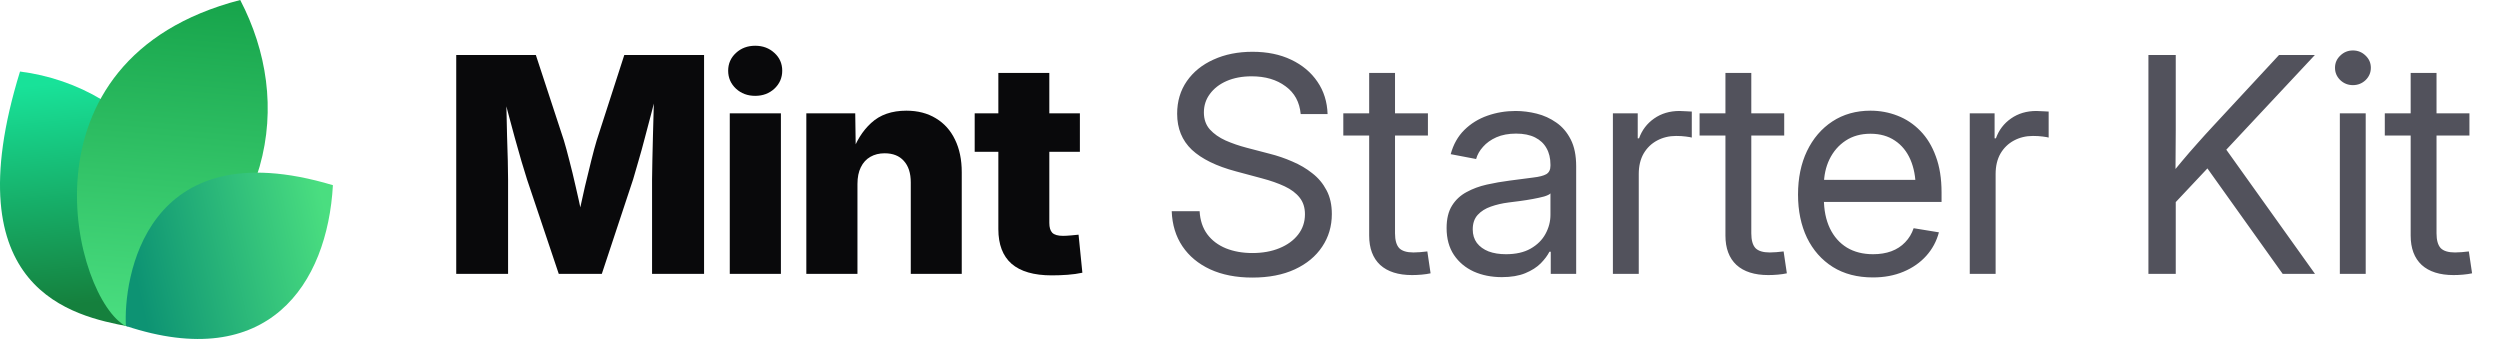
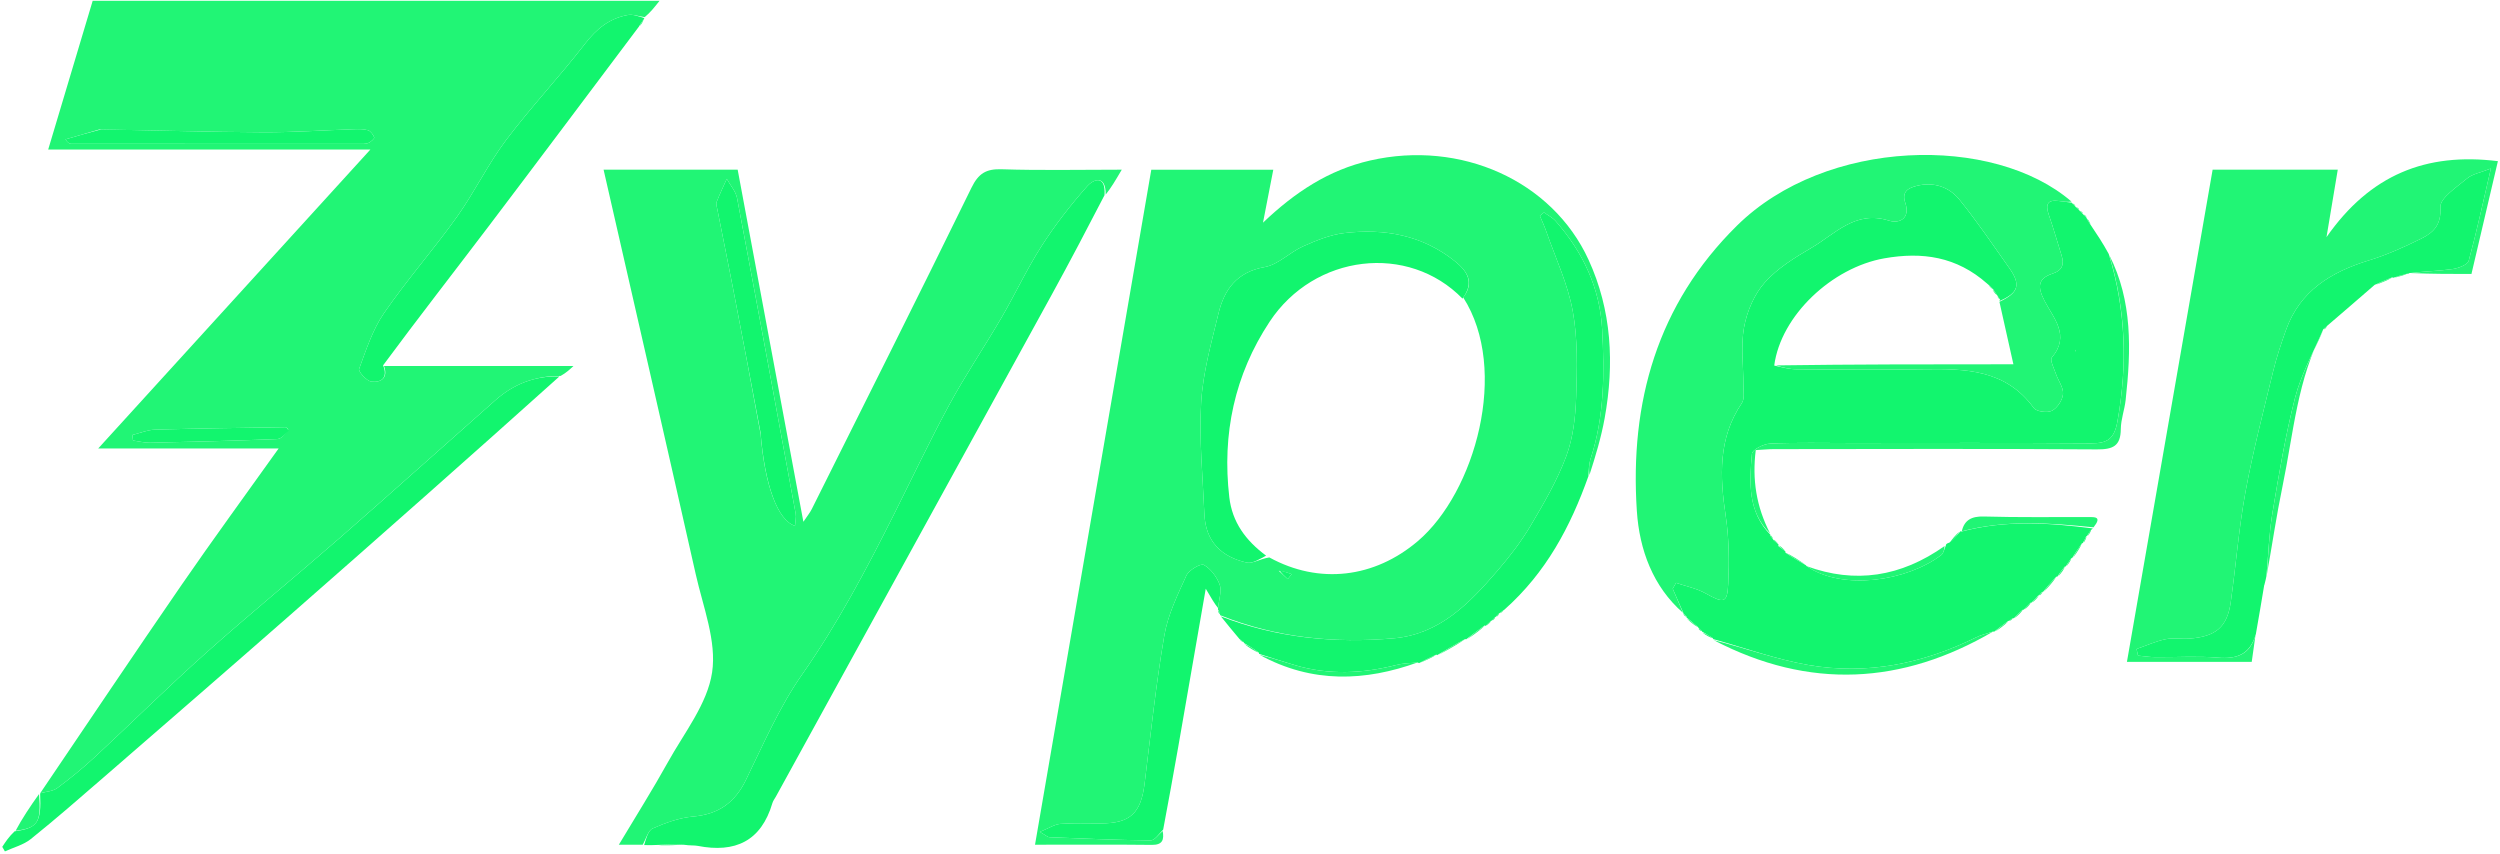
- <svg xmlns="http://www.w3.org/2000/svg" width="177" height="24" viewBox="0 0 177 24" fill="none">
-   <path d="M9.061 23.108C5.268 22.377 -3.391 20.627 1.417 5.064C9.634 6.099 16.973 14.064 9.061 23.108Z" fill="url(#paint0_linear_17557_2020)" />
-   <path d="M8.919 23.094C5.276 21.222 0.784 4.209 17.007 0C20.757 7.193 19.621 16.545 8.919 23.094Z" fill="url(#paint1_linear_17557_2020)" />
-   <path d="M8.914 23.079C8.735 19.882 10.159 9.085 23.57 13.111C23.181 20.123 18.984 26.418 8.914 23.079Z" fill="url(#paint2_linear_17557_2020)" />
-   <path d="M32.301 19.392V3.894H37.938L39.925 9.948C40.036 10.315 40.164 10.787 40.31 11.362C40.462 11.938 40.611 12.552 40.757 13.204C40.91 13.855 41.048 14.483 41.173 15.086C41.305 15.682 41.412 16.192 41.495 16.615H40.695C40.771 16.192 40.871 15.682 40.996 15.086C41.128 14.49 41.267 13.866 41.412 13.214C41.565 12.562 41.714 11.948 41.86 11.373C42.005 10.79 42.133 10.315 42.244 9.948L44.2 3.894H49.848V19.392H46.166V12.704C46.166 12.357 46.173 11.917 46.187 11.383C46.2 10.849 46.214 10.27 46.228 9.646C46.249 9.022 46.266 8.391 46.28 7.753C46.301 7.115 46.311 6.519 46.311 5.964H46.623C46.485 6.561 46.332 7.181 46.166 7.826C45.999 8.471 45.833 9.102 45.666 9.719C45.507 10.336 45.351 10.901 45.198 11.414C45.053 11.928 44.928 12.357 44.824 12.704L42.608 19.392H39.561L37.314 12.704C37.203 12.357 37.072 11.928 36.919 11.414C36.773 10.901 36.614 10.34 36.441 9.729C36.274 9.112 36.104 8.481 35.931 7.836C35.764 7.192 35.608 6.567 35.463 5.964H35.827C35.834 6.512 35.844 7.105 35.858 7.743C35.872 8.374 35.886 9.005 35.9 9.636C35.92 10.26 35.938 10.839 35.952 11.373C35.965 11.907 35.972 12.351 35.972 12.704V19.392H32.301ZM51.668 19.392V8.024H55.288V19.392H51.668ZM53.468 6.786C52.927 6.786 52.473 6.616 52.105 6.276C51.738 5.93 51.554 5.507 51.554 5.007C51.554 4.508 51.738 4.088 52.105 3.749C52.473 3.409 52.927 3.239 53.468 3.239C54.009 3.239 54.463 3.409 54.83 3.749C55.198 4.082 55.382 4.501 55.382 5.007C55.382 5.507 55.198 5.93 54.83 6.276C54.463 6.616 54.009 6.786 53.468 6.786ZM60.708 13.027V19.392H57.088V8.024H60.551L60.593 10.967H60.281C60.593 10.024 61.061 9.268 61.685 8.7C62.309 8.124 63.138 7.836 64.171 7.836C64.975 7.836 65.672 8.017 66.262 8.377C66.851 8.731 67.302 9.234 67.614 9.885C67.933 10.537 68.092 11.307 68.092 12.194V19.392H64.483V12.912C64.483 12.26 64.32 11.754 63.994 11.394C63.675 11.033 63.221 10.853 62.632 10.853C62.25 10.853 61.914 10.936 61.623 11.102C61.332 11.269 61.106 11.515 60.947 11.841C60.787 12.16 60.708 12.555 60.708 13.027ZM76.456 8.024V10.749H69.008V8.024H76.456ZM70.683 5.163H74.292V15.783C74.292 16.102 74.361 16.334 74.5 16.48C74.646 16.625 74.899 16.698 75.259 16.698C75.405 16.698 75.596 16.688 75.831 16.667C76.074 16.646 76.251 16.629 76.362 16.615L76.632 19.309C76.313 19.378 75.963 19.427 75.582 19.455C75.207 19.482 74.836 19.496 74.469 19.496C73.2 19.496 72.25 19.222 71.619 18.674C70.995 18.127 70.683 17.308 70.683 16.22V5.163Z" fill="#09090B" />
-   <path d="M88.667 19.652C87.523 19.652 86.528 19.458 85.682 19.07C84.843 18.681 84.188 18.137 83.716 17.437C83.245 16.736 82.992 15.908 82.957 14.951H84.933C84.968 15.596 85.148 16.14 85.474 16.584C85.8 17.021 86.24 17.354 86.795 17.582C87.35 17.804 87.974 17.915 88.667 17.915C89.388 17.915 90.026 17.801 90.581 17.572C91.143 17.343 91.583 17.024 91.902 16.615C92.228 16.199 92.391 15.717 92.391 15.169C92.391 14.698 92.266 14.306 92.017 13.994C91.767 13.675 91.413 13.408 90.956 13.193C90.498 12.978 89.954 12.787 89.323 12.621L87.502 12.132C86.123 11.765 85.082 11.255 84.382 10.603C83.689 9.944 83.342 9.095 83.342 8.055C83.342 7.174 83.571 6.404 84.028 5.746C84.486 5.087 85.117 4.577 85.921 4.217C86.726 3.849 87.645 3.666 88.678 3.666C89.718 3.666 90.63 3.853 91.413 4.227C92.204 4.602 92.824 5.122 93.275 5.787C93.726 6.446 93.965 7.209 93.993 8.076H92.089C92.013 7.23 91.656 6.574 91.018 6.11C90.387 5.638 89.586 5.403 88.615 5.403C87.95 5.403 87.36 5.513 86.847 5.735C86.341 5.957 85.946 6.262 85.661 6.651C85.377 7.032 85.235 7.469 85.235 7.961C85.235 8.447 85.377 8.849 85.661 9.168C85.946 9.48 86.317 9.74 86.774 9.948C87.232 10.149 87.724 10.319 88.251 10.457L89.884 10.884C90.439 11.023 90.977 11.206 91.496 11.435C92.023 11.657 92.495 11.934 92.911 12.267C93.334 12.593 93.67 12.995 93.92 13.474C94.17 13.945 94.294 14.504 94.294 15.149C94.294 16.015 94.066 16.788 93.608 17.468C93.157 18.148 92.512 18.681 91.673 19.07C90.834 19.458 89.832 19.652 88.667 19.652ZM101.097 8.024V9.594H95.106V8.024H101.097ZM96.937 5.163H98.767V16.521C98.767 17 98.865 17.347 99.059 17.562C99.26 17.77 99.6 17.874 100.078 17.874C100.21 17.874 100.366 17.867 100.546 17.853C100.733 17.832 100.903 17.815 101.056 17.801L101.285 19.351C101.097 19.392 100.886 19.423 100.65 19.444C100.414 19.465 100.189 19.475 99.974 19.475C98.996 19.475 98.244 19.236 97.717 18.758C97.197 18.272 96.937 17.579 96.937 16.677V5.163ZM106.33 19.621C105.595 19.621 104.932 19.489 104.343 19.226C103.754 18.955 103.285 18.564 102.939 18.05C102.592 17.53 102.419 16.896 102.419 16.147C102.419 15.495 102.547 14.965 102.804 14.556C103.06 14.146 103.403 13.828 103.833 13.599C104.263 13.363 104.742 13.186 105.269 13.068C105.796 12.95 106.333 12.857 106.881 12.787C107.574 12.69 108.132 12.617 108.555 12.569C108.978 12.52 109.287 12.441 109.481 12.33C109.675 12.212 109.772 12.014 109.772 11.737V11.654C109.772 11.203 109.679 10.815 109.492 10.489C109.311 10.163 109.041 9.91 108.68 9.729C108.32 9.549 107.872 9.459 107.338 9.459C106.805 9.459 106.34 9.546 105.945 9.719C105.556 9.892 105.241 10.118 104.998 10.395C104.755 10.665 104.593 10.953 104.509 11.258L102.71 10.915C102.897 10.222 103.22 9.65 103.677 9.199C104.135 8.748 104.679 8.412 105.31 8.19C105.941 7.968 106.607 7.857 107.307 7.857C107.8 7.857 108.295 7.92 108.795 8.044C109.301 8.169 109.765 8.381 110.188 8.679C110.611 8.97 110.951 9.369 111.208 9.875C111.464 10.374 111.593 11.005 111.593 11.768V19.392H109.793V17.822H109.7C109.568 18.085 109.363 18.359 109.086 18.643C108.809 18.921 108.444 19.153 107.994 19.34C107.543 19.527 106.988 19.621 106.33 19.621ZM106.621 17.998C107.321 17.998 107.904 17.867 108.368 17.603C108.84 17.333 109.19 16.986 109.419 16.563C109.654 16.133 109.772 15.682 109.772 15.211V13.692C109.703 13.769 109.554 13.841 109.325 13.911C109.096 13.973 108.829 14.032 108.524 14.088C108.226 14.143 107.921 14.192 107.609 14.233C107.304 14.275 107.033 14.309 106.798 14.337C106.354 14.393 105.938 14.49 105.549 14.628C105.168 14.76 104.86 14.954 104.624 15.211C104.388 15.467 104.27 15.811 104.27 16.241C104.27 16.615 104.367 16.934 104.561 17.198C104.762 17.461 105.04 17.662 105.393 17.801C105.747 17.933 106.156 17.998 106.621 17.998ZM114.193 19.392V8.024H115.951V9.792H116.045C116.253 9.209 116.61 8.741 117.116 8.388C117.622 8.034 118.219 7.857 118.905 7.857C119.058 7.857 119.217 7.864 119.384 7.878C119.55 7.885 119.682 7.892 119.779 7.899V9.74C119.716 9.719 119.578 9.695 119.363 9.667C119.155 9.639 118.922 9.625 118.666 9.625C118.174 9.625 117.726 9.733 117.324 9.948C116.922 10.163 116.603 10.471 116.367 10.874C116.138 11.276 116.024 11.758 116.024 12.319V19.392H114.193ZM126.322 8.024V9.594H120.33V8.024H126.322ZM122.161 5.163H123.992V16.521C123.992 17 124.089 17.347 124.283 17.562C124.484 17.77 124.824 17.874 125.302 17.874C125.434 17.874 125.59 17.867 125.77 17.853C125.958 17.832 126.127 17.815 126.28 17.801L126.509 19.351C126.322 19.392 126.11 19.423 125.874 19.444C125.639 19.465 125.413 19.475 125.198 19.475C124.221 19.475 123.468 19.236 122.941 18.758C122.421 18.272 122.161 17.579 122.161 16.677V5.163ZM132.604 19.642C131.502 19.642 130.555 19.396 129.765 18.903C128.974 18.404 128.364 17.714 127.934 16.834C127.511 15.946 127.3 14.927 127.3 13.775C127.3 12.611 127.511 11.584 127.934 10.697C128.364 9.802 128.964 9.102 129.734 8.596C130.51 8.089 131.408 7.836 132.428 7.836C133.1 7.836 133.738 7.954 134.341 8.19C134.952 8.426 135.489 8.783 135.954 9.261C136.425 9.74 136.793 10.343 137.056 11.071C137.327 11.792 137.462 12.645 137.462 13.63V14.296H128.433V12.735H136.463L135.631 13.297C135.631 12.541 135.506 11.876 135.257 11.3C135.007 10.725 134.643 10.277 134.165 9.958C133.686 9.632 133.107 9.469 132.428 9.469C131.748 9.469 131.162 9.632 130.67 9.958C130.177 10.284 129.796 10.725 129.526 11.279C129.262 11.827 129.13 12.441 129.13 13.12V14.046C129.13 14.864 129.273 15.572 129.557 16.168C129.841 16.757 130.243 17.211 130.763 17.53C131.283 17.842 131.901 17.998 132.615 17.998C133.093 17.998 133.523 17.929 133.905 17.79C134.293 17.645 134.619 17.433 134.882 17.156C135.153 16.879 135.354 16.546 135.486 16.157L137.275 16.449C137.108 17.08 136.81 17.634 136.38 18.113C135.95 18.591 135.413 18.966 134.768 19.236C134.123 19.507 133.402 19.642 132.604 19.642ZM139.459 19.392V8.024H141.217V9.792H141.311C141.519 9.209 141.876 8.741 142.382 8.388C142.888 8.034 143.485 7.857 144.171 7.857C144.324 7.857 144.483 7.864 144.649 7.878C144.816 7.885 144.948 7.892 145.045 7.899V9.74C144.982 9.719 144.844 9.695 144.629 9.667C144.421 9.639 144.188 9.625 143.932 9.625C143.439 9.625 142.992 9.733 142.59 9.948C142.188 10.163 141.869 10.471 141.633 10.874C141.404 11.276 141.29 11.758 141.29 12.319V19.392H139.459ZM153.429 14.961V12.715C153.783 12.257 154.136 11.82 154.49 11.404C154.844 10.981 155.204 10.565 155.572 10.156C155.939 9.74 156.314 9.327 156.695 8.918L161.355 3.894H163.893L157.277 10.967H157.184L153.429 14.961ZM152.108 19.392V3.894H154.043V9.241L154.022 12.559L154.043 13.505V19.392H152.108ZM161.615 19.392L155.967 11.477L157.173 9.969L163.903 19.392H161.615ZM165.661 19.392V8.024H167.492V19.392H165.661ZM166.587 6.027C166.24 6.027 165.942 5.909 165.692 5.673C165.443 5.43 165.318 5.139 165.318 4.799C165.318 4.459 165.443 4.172 165.692 3.936C165.942 3.693 166.24 3.572 166.587 3.572C166.934 3.572 167.232 3.693 167.482 3.936C167.731 4.172 167.856 4.459 167.856 4.799C167.856 5.139 167.731 5.43 167.482 5.673C167.232 5.909 166.934 6.027 166.587 6.027ZM174.836 8.024V9.594H168.844V8.024H174.836ZM170.675 5.163H172.506V16.521C172.506 17 172.603 17.347 172.797 17.562C172.998 17.77 173.338 17.874 173.816 17.874C173.948 17.874 174.104 17.867 174.284 17.853C174.472 17.832 174.641 17.815 174.794 17.801L175.023 19.351C174.836 19.392 174.624 19.423 174.388 19.444C174.153 19.465 173.927 19.475 173.712 19.475C172.735 19.475 171.982 19.236 171.455 18.758C170.935 18.272 170.675 17.579 170.675 16.677V5.163Z" fill="#52525C" />
-   <defs>
-     <linearGradient id="paint0_linear_17557_2020" x1="3.776" y1="5.916" x2="5.232" y2="21.559" gradientUnits="userSpaceOnUse">
-       <stop stop-color="#18E299" />
-       <stop offset="1" stop-color="#15803D" />
-     </linearGradient>
-     <linearGradient id="paint1_linear_17557_2020" x1="12.171" y1="-0.718" x2="10.19" y2="22.983" gradientUnits="userSpaceOnUse">
-       <stop stop-color="#16A34A" />
-       <stop offset="1" stop-color="#4ADE80" />
-     </linearGradient>
-     <linearGradient id="paint2_linear_17557_2020" x1="23.133" y1="15.353" x2="9.338" y2="18.52" gradientUnits="userSpaceOnUse">
-       <stop stop-color="#4ADE80" />
-       <stop offset="1" stop-color="#0D9373" />
-     </linearGradient>
-   </defs>
+ <svg xmlns="http://www.w3.org/2000/svg" width="677" height="231" viewBox="0 0 677 231" fill="none">
+   <path d="M103.985 99.111C120.975 99.111 137.964 99.111 155.289 99.111C154.382 99.978 153.406 100.91 151.813 101.806C144.674 101.767 139.017 104.09 134.182 108.355C120.128 120.753 106.195 133.289 92.079 145.616C80.083 156.092 67.73 166.163 55.847 176.764C45.564 185.939 35.765 195.653 25.659 205.028C22.444 208.011 19.029 210.807 15.501 213.41C14.277 214.312 12.434 214.373 10.873 214.818C23.631 195.996 36.282 177.1 49.183 158.377C57.742 145.957 66.659 133.783 75.459 121.437C59.733 121.437 43.575 121.437 26.603 121.437C51.289 94.324 75.564 67.662 100.305 40.489C70.698 40.489 42.245 40.489 13.052 40.489C17.059 27.095 21.056 13.731 25.096 0.224C76.141 0.224 126.891 0.224 178.598 0.224C177.18 2.027 176.124 3.368 174.584 4.638C172.752 4.375 171.343 3.83 170.069 4.055C165.101 4.929 161.588 7.758 158.451 11.823C151.575 20.733 143.808 28.961 137.041 37.947C132.099 44.508 128.496 52.063 123.714 58.76C117.394 67.613 110.166 75.826 104.003 84.779C100.916 89.263 99.155 94.715 97.251 99.898C96.991 100.607 99.281 103.181 100.577 103.337C103.094 103.64 105.199 102.416 103.985 99.111ZM26.948 35.051C23.872 35.949 20.797 36.847 17.721 37.745C18.419 38.766 18.877 38.945 19.335 38.945C45.316 38.961 71.296 38.964 97.277 38.957C98.106 38.957 99.011 39.023 99.741 38.722C100.41 38.446 101.453 37.495 101.348 37.223C101.044 36.439 100.351 35.478 99.613 35.262C98.373 34.898 96.977 34.965 95.651 35.009C87.514 35.275 79.377 35.861 71.243 35.821C56.779 35.749 42.316 35.307 26.948 35.051ZM78.075 116.264C77.814 116.063 77.551 115.684 77.293 115.688C65.525 115.866 53.755 116.012 41.991 116.349C39.931 116.408 37.895 117.29 35.848 117.792C35.904 118.288 35.959 118.785 36.015 119.281C37.564 119.496 39.118 119.924 40.662 119.891C52.127 119.641 63.593 119.354 75.051 118.899C76.179 118.854 77.258 117.599 78.075 116.264Z" fill="#21F575" />
+   <path d="M314.861 225.034C315.259 227.377 314.86 228.83 311.897 228.796C301.591 228.677 291.283 228.749 280.282 228.749C290.88 167.229 301.312 106.67 311.768 45.968C322.917 45.968 333.681 45.968 344.805 45.968C343.889 50.681 343.024 55.127 342.019 60.3C350.702 52.021 359.839 46.021 371.066 43.456C395.488 37.876 420.293 48.857 430.169 70.323C436.473 84.028 437.197 98.548 434.543 113.242C433.603 118.444 432.07 123.538 430.414 128.652C430.242 127.165 430.26 125.641 430.716 124.262C434.504 112.799 434.496 100.961 433.858 89.153C433.255 77.978 428.633 68.273 421.283 59.888C420.434 58.919 419.18 58.306 418.114 57.528C417.742 57.831 417.371 58.134 416.999 58.436C417.585 59.857 418.24 61.254 418.744 62.703C421.236 69.866 424.569 76.883 425.91 84.26C427.283 91.815 427.083 99.741 426.828 107.48C426.65 112.877 426.013 118.529 424.147 123.533C421.701 130.093 418.098 136.278 414.506 142.336C411.933 146.676 408.799 150.747 405.498 154.578C397.933 163.357 389.875 171.76 377.418 172.858C361.353 174.275 345.589 172.71 330.474 166.623C330.474 166.623 330.359 166.554 330.338 166.269C330.237 165.692 330.094 165.433 329.888 165.209C329.888 165.209 329.793 165.176 329.835 164.716C330.073 162.268 330.914 160.048 330.301 158.353C329.54 156.249 327.884 154.029 325.993 152.976C325.15 152.508 321.94 154.386 321.269 155.864C318.878 161.124 316.251 166.521 315.292 172.136C313.028 185.388 311.618 198.789 309.969 212.143C308.972 220.219 306.076 222.965 298.118 222.986C294.453 222.996 290.774 222.831 287.13 223.116C285.532 223.242 284.007 224.295 281.585 225.278C283.325 226.272 283.732 226.702 284.156 226.718C293.292 227.076 302.428 227.48 311.567 227.585C312.655 227.597 313.763 225.925 314.861 225.034ZM396.237 80.553C399.411 76.399 397.226 73.342 394.006 70.757C385.189 63.677 374.881 61.812 363.994 63.121C360.189 63.578 356.421 65.129 352.872 66.71C349.261 68.32 346.135 71.674 342.453 72.328C334.941 73.663 331.545 78.381 329.968 84.88C328.037 92.838 325.758 100.877 325.277 108.979C324.681 119.01 325.733 129.142 326.153 139.227C326.461 146.604 330.743 150.811 337.595 152.34C339.208 152.701 341.208 151.324 343.74 150.954C357.219 158.359 372.197 156.526 383.939 146.541C399.456 133.345 408.798 100.127 396.237 80.553ZM346.282 154.569C347.097 155.319 347.912 156.07 348.728 156.821C349.076 156.371 349.425 155.921 349.774 155.471C348.786 155.117 347.798 154.763 346.282 154.569Z" fill="#21F575" />
+   <path d="M174.045 228.754C172.12 228.754 170.196 228.754 167.581 228.754C172.279 220.889 176.776 213.781 180.846 206.437C185.265 198.464 191.563 190.611 192.839 182.078C194.104 173.627 190.391 164.333 188.406 155.512C180.194 119.023 171.809 82.573 163.448 45.939C175.469 45.939 187.553 45.939 199.759 45.939C205.66 77.56 211.52 108.963 217.555 141.299C218.587 139.754 219.328 138.866 219.831 137.858C234.296 108.886 248.836 79.951 263.063 50.862C264.973 46.956 267.026 45.697 271.266 45.836C281.727 46.179 292.207 45.949 303.775 45.949C302.115 48.78 300.913 50.829 299.417 52.7C299.486 47.327 296.19 48.424 294.379 50.473C289.918 55.523 285.731 60.902 282.095 66.572C278.085 72.825 274.938 79.622 271.189 86.05C266.607 93.909 261.492 101.468 257.152 109.453C251.861 119.185 247.135 129.223 242.169 139.131C234.659 154.115 226.866 168.865 217.191 182.686C211.053 191.456 206.717 201.533 201.988 211.226C198.973 217.406 194.536 220.51 187.689 221.123C183.968 221.455 180.233 222.813 176.777 224.33C175.47 224.903 174.933 227.227 174.045 228.754ZM205.98 117.586C207.118 131.357 210.552 140.893 215.289 142.401C215.363 141.228 215.653 140.118 215.466 139.097C210.234 110.613 204.987 82.131 199.602 53.675C199.251 51.822 197.768 50.183 196.811 48.444C195.885 50.515 194.896 52.562 194.075 54.675C193.86 55.227 194.118 55.992 194.246 56.642C195.657 63.777 197.117 70.902 198.502 78.042C201.002 90.933 203.46 103.831 205.98 117.586Z" fill="#21F575" />
+   <path d="M526.935 147.716C526.947 147.413 527.084 147.187 527.897 146.936C529.26 145.839 530.075 144.843 530.89 143.847C530.89 143.847 530.924 143.953 531.288 143.917C543.275 140.734 554.988 141.6 566.716 143.091C566.716 143.091 566.677 143.246 566.347 143.423C565.726 144.137 565.435 144.673 565.144 145.209C565.144 145.209 565.075 145.066 564.939 145.253C564.549 145.98 564.294 146.521 564.039 147.062C564.039 147.062 564.009 147.008 563.745 147.176C562.69 148.616 561.898 149.889 561.107 151.161C561.107 151.161 561.091 151.056 560.867 151.207C560.216 152.061 559.789 152.763 559.362 153.466C559.362 153.466 559.379 153.326 559.123 153.436C558.283 154.423 557.699 155.299 557.116 156.174C557.116 156.174 557.11 156.104 556.818 156.182C555.408 157.634 554.29 159.008 553.173 160.382C553.173 160.382 553.078 160.139 552.985 160.301C552.618 160.755 552.344 161.047 552.07 161.339C552.07 161.339 552.142 161.094 551.963 161.25C551.217 162.02 550.652 162.635 550.086 163.25C550.086 163.25 550.073 163.086 549.878 163.218C549.128 163.941 548.574 164.532 548.021 165.123C548.021 165.123 548.042 165.047 547.752 165.12C546.745 165.956 546.027 166.718 545.31 167.48C545.31 167.48 545.144 167.286 545.02 167.385C544.595 167.719 544.294 167.953 543.993 168.188C543.993 168.188 544.102 168.06 543.827 168.145C542.375 169.174 541.197 170.119 540.02 171.065C540.02 171.065 540.009 171.004 539.656 171.039C537.909 171.575 536.452 171.944 535.134 172.596C520.739 179.712 505.555 182.856 489.691 180.078C480.955 178.548 472.493 175.449 463.908 173.057C463.908 173.057 463.972 173.036 463.81 172.793C462.742 172.052 461.835 171.553 460.929 171.054C460.929 171.054 460.976 171.013 460.821 170.851C460.414 170.463 460.163 170.238 459.912 170.012C459.912 170.012 460.004 170.071 459.835 169.82C458.667 168.774 457.669 167.979 456.671 167.183C456.671 167.183 456.825 167.048 456.689 166.94C456.294 166.567 456.034 166.303 455.775 166.038C455.775 166.038 455.943 166.134 455.806 165.876C454.769 163.553 453.87 161.488 452.97 159.424C453.271 158.895 453.571 158.366 453.872 157.837C456.56 158.765 459.45 159.333 461.895 160.698C466.82 163.445 467.766 163.393 468.008 158.074C468.284 152.001 468.237 145.805 467.339 139.81C465.728 129.06 465.223 118.719 471.696 109.152C472.481 107.991 472.109 105.986 472.117 104.372C472.141 99.103 471.364 93.7 472.297 88.606C473.081 84.325 475.047 79.711 477.901 76.499C481.331 72.638 486.045 69.745 490.584 67.082C496.999 63.318 502.468 56.87 511.507 59.744C514.375 60.656 517.384 59.122 515.951 54.92C514.934 51.94 516.707 50.932 518.986 50.349C523.65 49.157 527.832 50.603 530.687 54.145C535.452 60.057 539.722 66.373 544.11 72.582C547.31 77.109 546.621 79.29 541.414 81.54C541.385 81.348 541.764 81.27 541.571 81.082C541.209 80.586 541.04 80.276 540.931 80.024C540.99 80.082 540.874 80.199 540.797 79.896C540.323 79.118 539.927 78.642 539.649 78.195C539.767 78.224 539.705 78.459 539.609 78.226C539.15 77.666 538.787 77.339 538.129 76.811C529.829 69.468 520.554 68.145 510.263 69.956C496.135 72.444 482.243 85.435 480.461 98.991C482.721 99.519 484.664 100.002 486.611 100.014C498.08 100.085 509.552 100.19 521.018 100.004C532.264 99.822 543.17 100.075 550.74 110.478C551.47 111.482 554.433 111.875 555.674 111.231C557.13 110.475 558.539 108.332 558.674 106.685C558.817 104.94 557.375 103.092 556.746 101.248C556.239 99.762 555.059 97.49 555.638 96.81C560.722 90.838 556.047 86.119 553.641 81.433C551.759 77.766 551.753 75.442 555.818 74.103C558.542 73.206 559.029 71.557 558.262 69.112C557.12 65.472 556.084 61.796 554.831 58.196C553.839 55.343 554.429 53.972 557.668 54.449C558.814 54.617 559.966 54.749 561.115 54.897C561.115 54.897 561.07 54.963 561.202 55.134C561.584 55.532 561.835 55.76 562.086 55.987C562.086 55.987 562.012 55.988 562.183 56.144C562.611 56.526 562.867 56.754 563.124 56.981C563.124 56.981 563.031 57.006 563.195 57.146C563.607 57.521 563.854 57.757 564.101 57.992C564.101 57.992 564.014 57.999 564.179 58.143C564.588 58.523 564.832 58.758 565.075 58.993C565.075 58.993 565.023 58.948 565.107 59.216C565.52 59.972 565.848 60.461 566.177 60.95C567.802 63.368 569.427 65.786 571.051 68.779C575.722 84.074 576.131 98.944 573.399 114.119C572.552 118.827 570.689 120.086 566.243 120.052C544.6 119.888 522.954 119.978 501.309 119.98C493.984 119.981 486.65 119.809 479.337 120.123C477.588 120.198 474.52 121.778 474.421 122.879C473.72 130.66 473.271 138.584 479.465 144.853C479.465 144.853 479.171 144.877 479.314 144.981C479.687 145.397 479.917 145.709 480.148 146.022C480.148 146.022 480.019 145.94 480.154 146.151C480.733 146.712 481.177 147.061 481.62 147.41C481.62 147.41 481.524 147.822 481.625 147.927C482.331 148.467 482.937 148.903 483.543 149.339C483.543 149.339 483.328 149.323 483.542 149.682C485.491 151.032 487.226 152.022 488.961 153.012C488.961 153.012 488.995 152.981 489.209 153.288C498.985 160.059 516.405 157.349 525.677 150.325C526.362 149.806 526.528 148.602 526.935 147.716ZM561.922 94.722C561.953 94.903 561.985 95.083 562.016 95.263C562.06 95.086 562.103 94.909 561.922 94.722Z" fill="#12F56E" />
+   <path d="M610.783 172.024C610.466 174.276 610.149 176.527 609.769 179.231C598.476 179.231 587.376 179.231 575.974 179.231C583.681 134.964 591.395 90.658 599.179 45.949C610.338 45.949 621.41 45.949 633.066 45.949C632.162 51.365 631.232 56.928 630.014 64.22C641.822 47.326 656.955 41.236 676.431 43.644C674.043 53.828 671.721 63.729 669.268 74.191C663.945 74.191 658.495 74.191 652.918 73.951C656.578 73.458 660.393 73.398 664.141 72.862C665.732 72.635 668.227 71.698 668.529 70.595C670.736 62.546 672.49 54.373 674.528 45.634C671.717 46.757 669.547 47.099 668.108 48.31C665.318 50.657 660.72 53.622 660.864 56.1C661.143 60.919 658.967 62.982 655.699 64.605C651.1 66.89 646.351 69.019 641.454 70.525C631.222 73.673 622.818 78.757 619.035 89.396C617.718 93.102 616.465 96.855 615.538 100.673C612.925 111.436 610.112 122.172 608.107 133.053C606.281 142.969 605.5 153.073 604.089 163.07C603.14 169.792 600.041 172.413 592.858 172.936C590.703 173.092 588.461 172.674 586.384 173.113C583.718 173.677 581.178 174.84 578.583 175.745C578.712 176.342 578.841 176.938 578.969 177.535C580.523 177.683 582.076 177.945 583.632 177.959C589.292 178.011 594.984 177.616 600.606 178.087C605.748 178.517 609.284 177.236 610.783 172.024Z" fill="#21F575" />
+   <path d="M541.444 81.731C546.621 79.29 547.31 77.109 544.11 72.582C539.722 66.373 535.452 60.057 530.687 54.145C527.832 50.603 523.65 49.157 518.986 50.349C516.708 50.932 514.934 51.94 515.951 54.92C517.384 59.122 514.375 60.656 511.507 59.744C502.468 56.87 496.999 63.318 490.584 67.082C486.045 69.745 481.331 72.638 477.901 76.499C475.047 79.711 473.081 84.325 472.297 88.606C471.364 93.7 472.141 99.103 472.117 104.372C472.109 105.986 472.481 107.991 471.696 109.152C465.223 118.719 465.728 129.06 467.339 139.81C468.237 145.805 468.284 152.001 468.008 158.074C467.766 163.393 466.82 163.445 461.895 160.698C459.45 159.333 456.56 158.765 453.872 157.837C453.571 158.366 453.271 158.895 452.97 159.424C453.87 161.488 454.769 163.553 455.757 165.96C447.615 158.824 443.958 148.901 443.26 138.398C441.303 108.948 448.78 82.427 470.346 61.128C494.442 37.331 539.799 36.333 560.971 54.592C559.966 54.749 558.814 54.617 557.668 54.449C554.43 53.972 553.839 55.343 554.831 58.196C556.084 61.796 557.12 65.472 558.262 69.112C559.029 71.557 558.542 73.206 555.818 74.103C551.753 75.442 551.759 77.766 553.642 81.433C556.047 86.119 560.722 90.838 555.638 96.81C555.059 97.49 556.239 99.762 556.746 101.248C557.375 103.092 558.817 104.94 558.674 106.685C558.539 108.332 557.13 110.475 555.674 111.231C554.433 111.875 551.47 111.482 550.74 110.478C543.17 100.075 532.265 99.822 521.018 100.004C509.552 100.19 498.08 100.085 486.611 100.014C484.665 100.002 482.721 99.519 480.918 98.95C502.032 98.645 523.004 98.645 545.228 98.645C543.856 92.515 542.65 87.123 541.444 81.731Z" fill="#21F575" />
+   <path d="M174.43 228.847C174.933 227.228 175.47 224.903 176.777 224.33C180.233 222.813 183.968 221.455 187.689 221.123C194.536 220.511 198.973 217.406 201.988 211.226C206.717 201.533 211.053 191.456 217.191 182.687C226.866 168.865 234.659 154.115 242.169 139.131C247.135 129.223 251.861 119.185 257.152 109.453C261.492 101.468 266.607 93.909 271.189 86.05C274.938 79.622 278.085 72.825 282.095 66.572C285.731 60.902 289.918 55.523 294.379 50.473C296.19 48.424 299.486 47.327 299.099 52.864C294.34 62.046 289.682 70.93 284.856 79.721C259.963 125.069 235.027 170.394 210.105 215.727C209.786 216.308 209.35 216.855 209.167 217.476C206.122 227.804 199.055 231.045 188.949 229.064C187.985 228.875 186.957 229.018 185.172 228.762C182.252 228.616 180.118 228.714 177.984 228.812C176.927 228.855 175.871 228.897 174.43 228.847Z" fill="#12F56E" />
+   <path d="M610.889 171.699C609.284 177.236 605.748 178.517 600.606 178.087C594.984 177.616 589.292 178.011 583.632 177.959C582.076 177.945 580.523 177.683 578.969 177.535C578.84 176.938 578.712 176.342 578.583 175.745C581.177 174.84 583.717 173.677 586.384 173.113C588.461 172.674 590.703 173.092 592.858 172.936C600.041 172.413 603.14 169.792 604.089 163.07C605.5 153.073 606.281 142.969 608.107 133.053C610.111 122.172 612.925 111.436 615.538 100.673C616.465 96.855 617.717 93.102 619.035 89.396C622.818 78.757 631.222 73.673 641.454 70.525C646.351 69.019 651.1 66.89 655.699 64.605C658.966 62.982 661.143 60.919 660.863 56.1C660.72 53.622 665.318 50.657 668.108 48.31C669.547 47.099 671.717 46.757 674.528 45.634C672.49 54.373 670.736 62.546 668.529 70.595C668.227 71.698 665.732 72.635 664.141 72.862C660.393 73.398 656.578 73.458 652.459 73.954C652.128 74.198 652.159 74.136 651.808 74.129C650.299 74.497 649.139 74.872 647.98 75.248C647.98 75.248 648.058 75.087 647.768 75.113C645.999 75.809 644.519 76.479 643.04 77.149C638.976 80.675 634.912 84.202 630.362 88.088C629.61 88.707 629.344 88.967 629.078 89.227C629.078 89.227 629.283 89.029 629.075 89.312C626.352 95.63 623.098 101.474 621.49 107.741C618.861 117.988 617.116 128.478 615.37 138.928C614.43 144.552 614.265 150.305 613.75 156C613.626 156.626 613.503 157.253 613.217 158.299C613.054 158.72 613.126 158.581 613.126 158.581C612.415 162.845 611.705 167.11 610.889 171.699Z" fill="#12F56E" />
+   <path d="M330.612 166.914C345.589 172.71 361.353 174.275 377.418 172.858C389.875 171.76 397.933 163.357 405.498 154.578C408.799 150.747 411.933 146.676 414.506 142.336C418.098 136.278 421.701 130.093 424.147 123.533C426.013 118.529 426.65 112.877 426.828 107.48C427.083 99.741 427.283 91.815 425.91 84.26C424.569 76.883 421.236 69.866 418.744 62.703C418.24 61.254 417.585 59.857 416.999 58.436C417.371 58.133 417.742 57.831 418.114 57.528C419.18 58.306 420.434 58.919 421.283 59.888C428.633 68.273 433.255 77.978 433.859 89.153C434.496 100.961 434.504 112.799 430.716 124.262C430.26 125.641 430.242 127.165 430.159 128.909C425.283 142.614 418.705 155.049 407.373 165.111C406.557 165.629 406.274 165.868 405.992 166.107C405.992 166.107 406.031 165.974 405.892 166.16C405.5 166.592 405.248 166.84 404.996 167.087C404.996 167.087 404.997 166.999 404.847 167.161C404.468 167.57 404.237 167.817 404.007 168.064C404.007 168.064 404.004 168.004 403.749 168.128C403.086 168.687 402.679 169.122 402.271 169.557C402.271 169.557 402.279 169.321 402.038 169.38C400.207 170.67 398.616 171.902 397.026 173.134C397.026 173.134 397.045 173.055 396.714 173.078C393.968 174.545 391.553 175.99 389.138 177.435C389.138 177.435 389.182 177.274 388.887 177.29C387.148 178.065 385.704 178.825 384.26 179.585C384.26 179.585 384.224 179.481 383.854 179.401C381.693 179.563 379.859 179.633 378.119 180.076C368.997 182.399 359.885 182.832 350.767 180.15C347.471 179.181 344.21 178.092 340.933 177.057C340.933 177.057 340.996 177.015 340.878 176.723C339.455 175.656 338.15 174.881 336.845 174.106C336.845 174.106 336.914 174.011 336.755 173.86C336.292 173.499 335.988 173.288 335.684 173.078C334.039 171.12 332.394 169.162 330.612 166.914Z" fill="#12F56E" />
+   <path d="M10.874 214.831C12.434 214.373 14.277 214.312 15.501 213.41C19.029 210.807 22.444 208.011 25.659 205.028C35.765 195.653 45.564 185.939 55.847 176.764C67.73 166.163 80.083 156.092 92.079 145.616C106.195 133.289 120.128 120.753 134.182 108.355C139.017 104.09 144.674 101.767 151.507 101.924C127.358 123.617 102.929 145.191 78.426 166.68C61.669 181.376 44.822 195.971 27.984 210.575C21.5 216.199 15.027 221.845 8.338 227.218C6.375 228.795 3.687 229.471 1.331 230.56C1.092 230.148 0.853 229.737 0.614 229.325C1.494 227.974 2.374 226.622 3.942 225.128C10.273 224.221 11.205 222.71 10.87 214.868C10.87 214.868 10.875 214.844 10.874 214.831Z" fill="#12F56E" />
+   <path d="M103.742 98.934C105.199 102.415 103.094 103.64 100.577 103.337C99.281 103.181 96.991 100.607 97.251 99.897C99.155 94.715 100.916 89.263 104.003 84.779C110.166 75.826 117.394 67.613 123.714 58.76C128.496 52.063 132.099 44.508 137.041 37.947C143.808 28.961 151.575 20.733 158.451 11.823C161.588 7.758 165.101 4.929 170.069 4.054C171.343 3.83 172.752 4.375 174.327 4.844C174.555 5.12 174.512 5.092 174.251 5.316C173.673 6.086 173.356 6.632 173.039 7.179C159.467 25.225 145.946 43.31 132.304 61.303C122.789 73.853 113.107 86.276 103.742 98.934Z" fill="#12F56E" />
+   <path d="M314.987 224.655C313.763 225.925 312.656 227.597 311.567 227.585C302.428 227.48 293.292 227.076 284.156 226.718C283.732 226.702 283.325 226.272 281.585 225.278C284.007 224.295 285.532 223.242 287.13 223.116C290.774 222.831 294.453 222.996 298.118 222.986C306.076 222.965 308.972 220.219 309.969 212.143C311.618 198.789 313.028 185.388 315.292 172.136C316.251 166.521 318.878 161.124 321.269 155.864C321.94 154.386 325.151 152.508 325.993 152.976C327.884 154.029 329.54 156.249 330.301 158.353C330.914 160.048 330.073 162.268 329.85 164.667C328.882 163.468 327.941 161.857 326.517 159.418C323.927 174.32 321.503 188.354 319.045 202.382C317.765 209.686 316.425 216.978 314.987 224.655Z" fill="#12F56E" />
+   <path d="M479.353 144.477C473.271 138.584 473.72 130.66 474.421 122.879C474.52 121.778 477.588 120.198 479.337 120.123C486.65 119.809 493.984 119.981 501.309 119.98C522.954 119.978 544.6 119.888 566.243 120.052C570.689 120.086 572.552 118.827 573.399 114.118C576.131 98.944 575.723 84.074 571.195 69.089C577.522 81.479 577.108 94.861 575.623 108.34C575.333 110.975 574.335 113.57 574.314 116.188C574.276 120.833 572.156 121.725 567.809 121.695C538.654 121.493 509.496 121.6 480.34 121.624C478.859 121.625 477.379 121.779 475.461 121.886C474.465 129.817 475.581 137.152 479.353 144.477Z" fill="#21F575" />
+   <path d="M464.079 173.358C472.493 175.449 480.955 178.548 489.691 180.078C505.555 182.856 520.739 179.712 535.134 172.596C536.452 171.945 537.909 171.575 539.678 171.06C515.249 185.339 490.004 186.896 464.079 173.358Z" fill="#21F575" />
+   <path d="M613.865 155.603C614.265 150.305 614.43 144.552 615.37 138.928C617.116 128.478 618.861 117.988 621.49 107.741C623.098 101.474 626.352 95.63 629.174 89.415C622.138 102.436 621.084 117.336 618.103 131.701C616.488 139.486 615.339 147.368 613.865 155.603Z" fill="#21F575" />
+   <path d="M566.926 142.801C554.988 141.6 543.275 140.735 531.252 143.875C531.926 140.864 533.883 139.773 537.215 139.869C546.627 140.138 556.05 140.001 565.468 140.013C567.305 140.016 569.273 139.879 566.926 142.801Z" fill="#21F575" />
+   <path d="M526.606 147.861C526.528 148.602 526.362 149.806 525.677 150.325C516.405 157.349 498.985 160.059 489.214 153.31C502.342 158.132 514.738 156.251 526.606 147.861Z" fill="#21F575" />
+   <path d="M341.125 177.349C344.21 178.092 347.471 179.181 350.767 180.15C359.885 182.832 368.997 182.399 378.119 180.076C379.859 179.633 381.693 179.563 383.907 179.385C369.755 184.495 355.365 185.142 341.125 177.349Z" fill="#21F575" />
+   <path d="M10.574 215.026C11.205 222.71 10.273 224.221 4.219 224.974C5.966 221.702 8.122 218.443 10.574 215.026Z" fill="#21F575" />
+   <path d="M389.502 177.354C391.553 175.99 393.968 174.545 396.754 173.088C394.705 174.475 392.286 175.874 389.502 177.354Z" fill="#21F575" />
+   <path d="M397.359 173.06C398.616 171.902 400.207 170.67 402.155 169.386C400.906 170.552 399.299 171.769 397.359 173.06Z" fill="#21F575" />
+   <path d="M553.476 160.241C554.29 159.008 555.408 157.634 556.853 156.182C556.047 157.437 554.913 158.768 553.476 160.241Z" fill="#21F575" />
+   <path d="M488.725 152.79C487.226 152.022 485.491 151.032 483.646 149.708C485.188 150.439 486.839 151.504 488.725 152.79Z" fill="#21F575" />
+   <path d="M178.419 228.89C180.118 228.714 182.252 228.616 184.711 228.692C182.976 228.899 180.915 228.934 178.419 228.89Z" fill="#21F575" />
+   <path d="M336.98 174.405C338.15 174.881 339.455 175.656 340.859 176.755C339.676 176.288 338.396 175.496 336.98 174.405Z" fill="#21F575" />
+   <path d="M540.342 171.001C541.197 170.119 542.375 169.174 543.891 168.2C543.04 169.092 541.852 170.015 540.342 171.001Z" fill="#21F575" />
+   <path d="M643.395 77.109C644.519 76.479 645.999 75.808 647.848 75.152C646.729 75.8 645.239 76.435 643.395 77.109Z" fill="#21F575" />
+   <path d="M561.397 151.013C561.898 149.889 562.69 148.616 563.776 147.182C563.276 148.302 562.482 149.583 561.397 151.013Z" fill="#21F575" />
+   <path d="M384.606 179.477C385.704 178.825 387.148 178.065 388.967 177.314C387.878 178.005 386.415 178.687 384.606 179.477Z" fill="#21F575" />
+   <path d="M456.788 167.49C457.669 167.979 458.667 168.774 459.805 169.866C458.932 169.374 457.919 168.586 456.788 167.49Z" fill="#21F575" />
+   <path d="M530.593 143.969C530.075 144.843 529.26 145.839 528.098 146.888C528.599 145.991 529.447 145.04 530.593 143.969Z" fill="#21F575" />
+   <path d="M461.061 171.346C461.835 171.553 462.742 172.052 463.815 172.826C463.052 172.614 462.123 172.125 461.061 171.346Z" fill="#21F575" />
+   <path d="M648.357 75.224C649.139 74.872 650.299 74.497 651.84 74.143C651.059 74.51 649.896 74.856 648.357 75.224Z" fill="#21F575" />
+   <path d="M545.605 167.36C546.027 166.718 546.745 165.956 547.79 165.131C547.379 165.792 546.64 166.516 545.605 167.36Z" fill="#21F575" />
+   <path d="M557.401 156.04C557.7 155.299 558.283 154.423 559.192 153.448C558.907 154.201 558.297 155.053 557.401 156.04Z" fill="#21F575" />
+   <path d="M559.633 153.304C559.789 152.763 560.216 152.061 560.92 151.2C560.766 151.742 560.335 152.442 559.633 153.304Z" fill="#21F575" />
+   <path d="M550.392 163.151C550.652 162.635 551.218 162.02 552.085 161.287C551.824 161.796 551.262 162.424 550.392 163.151Z" fill="#21F575" />
+   <path d="M548.323 165.035C548.574 164.532 549.128 163.941 549.96 163.212C549.7 163.699 549.163 164.323 548.323 165.035Z" fill="#21F575" />
+   <path d="M483.387 149.115C482.937 148.903 482.331 148.467 481.689 147.725C482.179 147.909 482.705 148.4 483.387 149.115Z" fill="#21F575" />
+   <path d="M173.31 7.006C173.356 6.632 173.673 6.086 174.245 5.335C174.194 5.699 173.887 6.266 173.31 7.006Z" fill="#21F575" />
+   <path d="M566.125 60.636C565.849 60.461 565.52 59.972 565.131 59.191C565.405 59.373 565.739 59.848 566.125 60.636Z" fill="#21F575" />
+   <path d="M565.42 145.062C565.435 144.673 565.726 144.137 566.269 143.407C566.246 143.781 565.971 144.348 565.42 145.062Z" fill="#21F575" />
+   <path d="M402.553 169.439C402.679 169.122 403.086 168.687 403.775 168.141C403.65 168.461 403.243 168.891 402.553 169.439Z" fill="#21F575" />
+   <path d="M481.467 147.169C481.177 147.061 480.733 146.712 480.195 146.087C480.505 146.184 480.909 146.556 481.467 147.169Z" fill="#21F575" />
+   <path d="M564.309 146.902C564.294 146.521 564.549 145.98 565.011 145.219C565.005 145.58 564.792 146.161 564.309 146.902Z" fill="#21F575" />
+   <path d="M405.283 167.028C405.248 166.84 405.5 166.593 405.958 166.179C405.965 166.332 405.767 166.65 405.283 167.028Z" fill="#21F575" />
+   <path d="M562.038 55.703C561.835 55.76 561.585 55.532 561.169 55.111C561.333 55.084 561.661 55.252 562.038 55.703Z" fill="#21F575" />
+   <path d="M335.826 173.338C335.988 173.288 336.292 173.499 336.802 173.894C336.662 173.919 336.315 173.759 335.826 173.338Z" fill="#21F575" />
+   <path d="M565.023 58.709C564.832 58.758 564.588 58.523 564.176 58.1C564.329 58.084 564.65 58.255 565.023 58.709Z" fill="#21F575" />
+   <path d="M564.052 57.703C563.854 57.757 563.607 57.521 563.183 57.099C563.338 57.08 563.671 57.246 564.052 57.703Z" fill="#21F575" />
+   <path d="M563.065 56.695C562.867 56.754 562.611 56.526 562.182 56.106C562.342 56.079 562.674 56.244 563.065 56.695Z" fill="#21F575" />
+   <path d="M459.958 170.296C460.163 170.238 460.414 170.463 460.83 170.881C460.665 170.908 460.335 170.743 459.958 170.296Z" fill="#21F575" />
+   <path d="M544.312 168.143C544.294 167.953 544.595 167.719 545.118 167.303C545.103 167.447 544.867 167.772 544.312 168.143Z" fill="#21F575" />
+   <path d="M404.277 167.993C404.237 167.817 404.468 167.57 404.892 167.162C404.905 167.307 404.726 167.615 404.277 167.993Z" fill="#21F575" />
+   <path d="M455.826 166.356C456.034 166.303 456.294 166.567 456.756 167.018C456.598 167.027 456.238 166.851 455.826 166.356Z" fill="#21F575" />
+   <path d="M406.29 166.063C406.274 165.868 406.557 165.629 407.072 165.233C407.065 165.391 406.826 165.705 406.29 166.063Z" fill="#21F575" />
+   <path d="M329.908 165.437C330.094 165.433 330.237 165.692 330.368 166.209C330.136 166.253 329.973 165.997 329.908 165.437Z" fill="#12F56E" />
+   <path d="M552.386 161.247C552.344 161.047 552.618 160.755 553.107 160.255C553.115 160.416 552.909 160.785 552.386 161.247Z" fill="#21F575" />
+   <path d="M613.049 158.585C613.126 158.581 613.054 158.72 613.061 158.756C613.068 158.791 612.972 158.589 613.049 158.585Z" fill="#21F575" />
+   <path d="M629.403 89.218C629.344 88.967 629.61 88.707 630.083 88.257C630.102 88.447 629.915 88.828 629.403 89.218Z" fill="#21F575" />
+   <path d="M480.096 145.71C479.917 145.709 479.687 145.397 479.303 144.833C479.448 144.854 479.746 145.126 480.096 145.71Z" fill="#21F575" />
+   <path d="M27.4 35.035C42.316 35.307 56.779 35.749 71.243 35.821C79.377 35.861 87.514 35.275 95.651 35.009C96.977 34.965 98.373 34.898 99.613 35.262C100.351 35.478 101.044 36.438 101.348 37.223C101.453 37.495 100.41 38.446 99.741 38.721C99.011 39.023 98.106 38.956 97.277 38.957C71.297 38.964 45.316 38.961 19.335 38.945C18.877 38.945 18.419 38.766 17.722 37.745C20.797 36.847 23.872 35.949 27.4 35.035Z" fill="#12F56E" />
+   <path d="M78.217 116.585C77.258 117.599 76.179 118.854 75.051 118.899C63.593 119.354 52.127 119.641 40.662 119.891C39.118 119.924 37.564 119.496 36.015 119.281C35.959 118.785 35.904 118.288 35.848 117.792C37.895 117.29 39.931 116.408 41.991 116.349C53.755 116.012 65.525 115.866 77.293 115.688C77.551 115.684 77.814 116.063 78.217 116.585Z" fill="#12F56E" />
+   <path d="M396.039 80.859C381.363 65.806 355.943 68.741 343.792 87.152C334.331 101.487 330.896 117.544 332.897 134.668C333.682 141.382 337.304 146.358 342.86 150.472C341.208 151.324 339.208 152.7 337.595 152.34C330.743 150.811 326.461 146.604 326.153 139.227C325.733 129.142 324.681 119.01 325.277 108.979C325.758 100.877 328.037 92.838 329.968 84.88C331.545 78.381 334.941 73.663 342.453 72.328C346.135 71.674 349.261 68.32 352.872 66.71C356.421 65.129 360.189 63.578 363.994 63.121C374.881 61.812 385.189 63.677 394.006 70.757C397.226 73.342 399.411 76.399 396.039 80.859Z" fill="#12F56E" />
+   <path d="M346.546 154.488C347.798 154.763 348.786 155.117 349.774 155.471C349.425 155.921 349.076 156.371 348.728 156.821C347.912 156.07 347.097 155.319 346.546 154.488Z" fill="#12F56E" />
+   <path d="M205.958 117.156C203.46 103.831 201.002 90.933 198.502 78.042C197.117 70.902 195.657 63.777 194.246 56.642C194.118 55.992 193.86 55.227 194.075 54.675C194.896 52.562 195.885 50.515 196.811 48.444C197.768 50.183 199.251 51.822 199.602 53.675C204.987 82.131 210.234 110.613 215.466 139.097C215.653 140.118 215.363 141.228 215.289 142.402C210.552 140.893 207.118 131.357 205.958 117.156Z" fill="#12F56E" />
+   <path d="M562.034 94.727C562.103 94.909 562.06 95.086 562.016 95.263C561.985 95.083 561.953 94.903 562.034 94.727Z" fill="#21F575" />
+   <path d="M540.797 79.896C540.475 79.735 540.075 79.27 539.603 78.486C539.927 78.642 540.323 79.118 540.797 79.896Z" fill="#21F575" />
+   <path d="M539.609 78.226C539.344 78.129 538.983 77.799 538.523 77.241C538.787 77.339 539.15 77.666 539.609 78.226Z" fill="#21F575" />
+   <path d="M541.571 81.082C541.472 81.037 541.18 80.804 540.88 80.269C541.04 80.276 541.209 80.586 541.571 81.082Z" fill="#21F575" />
</svg>
